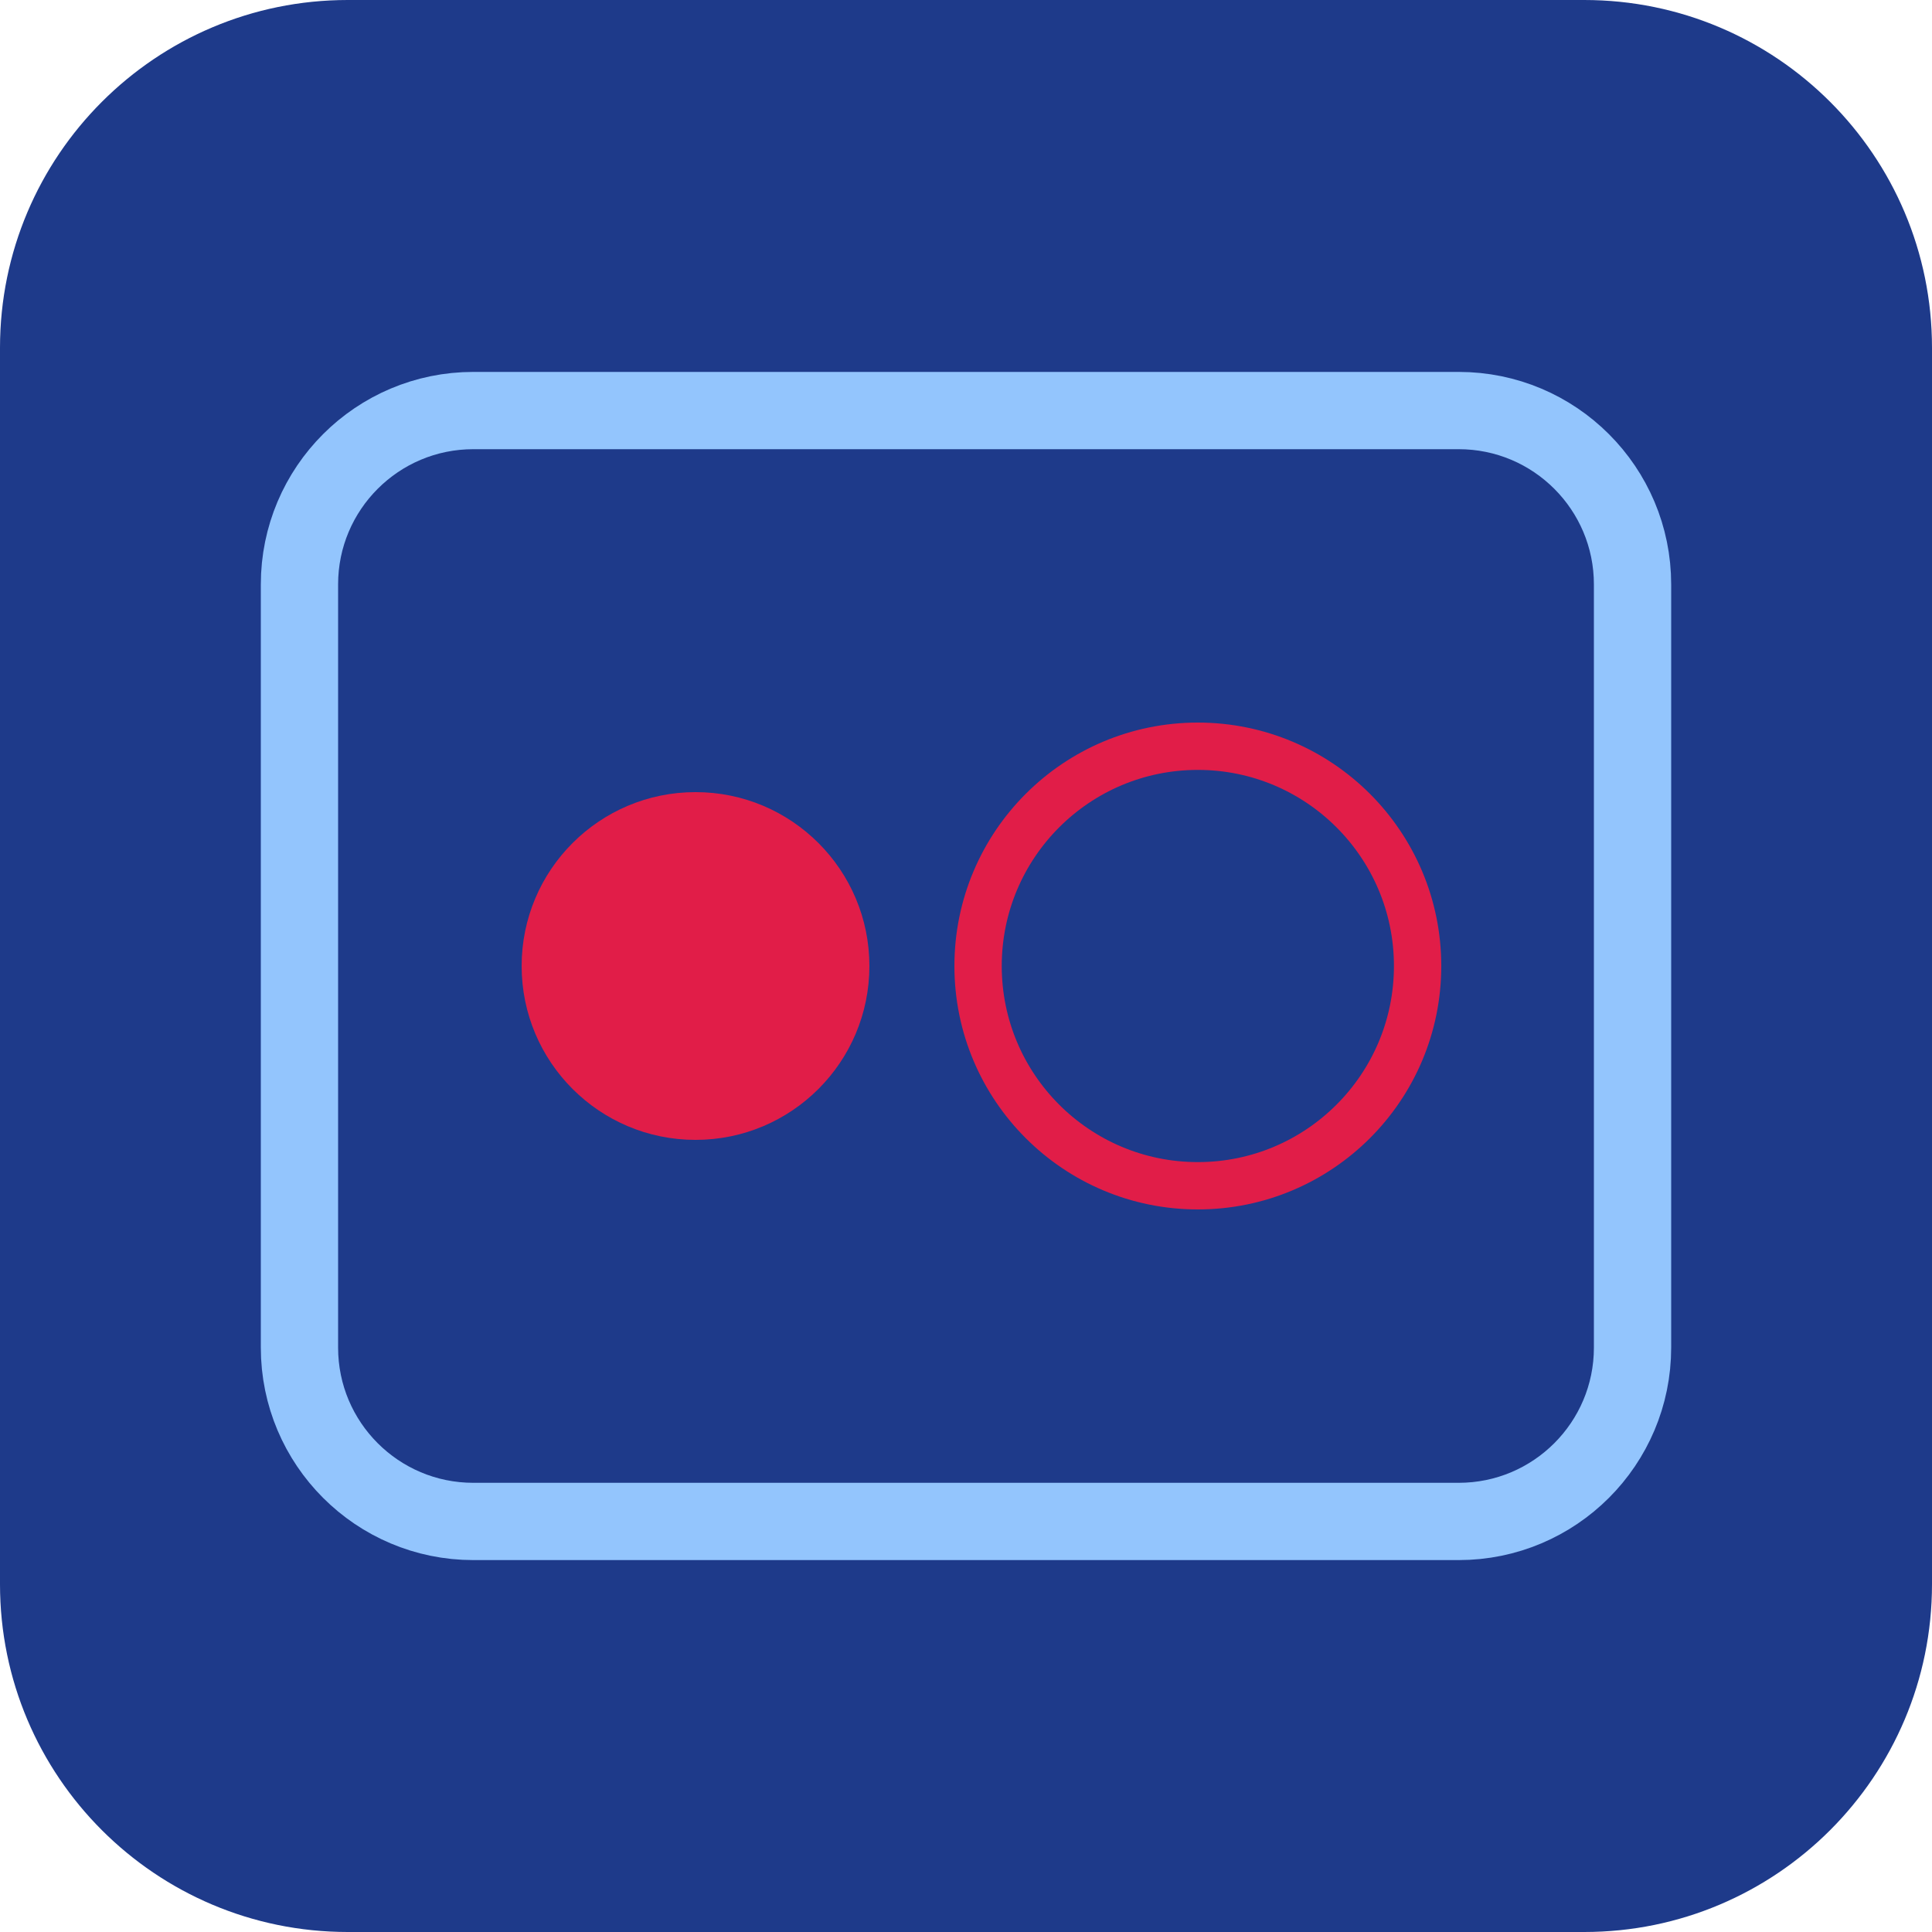
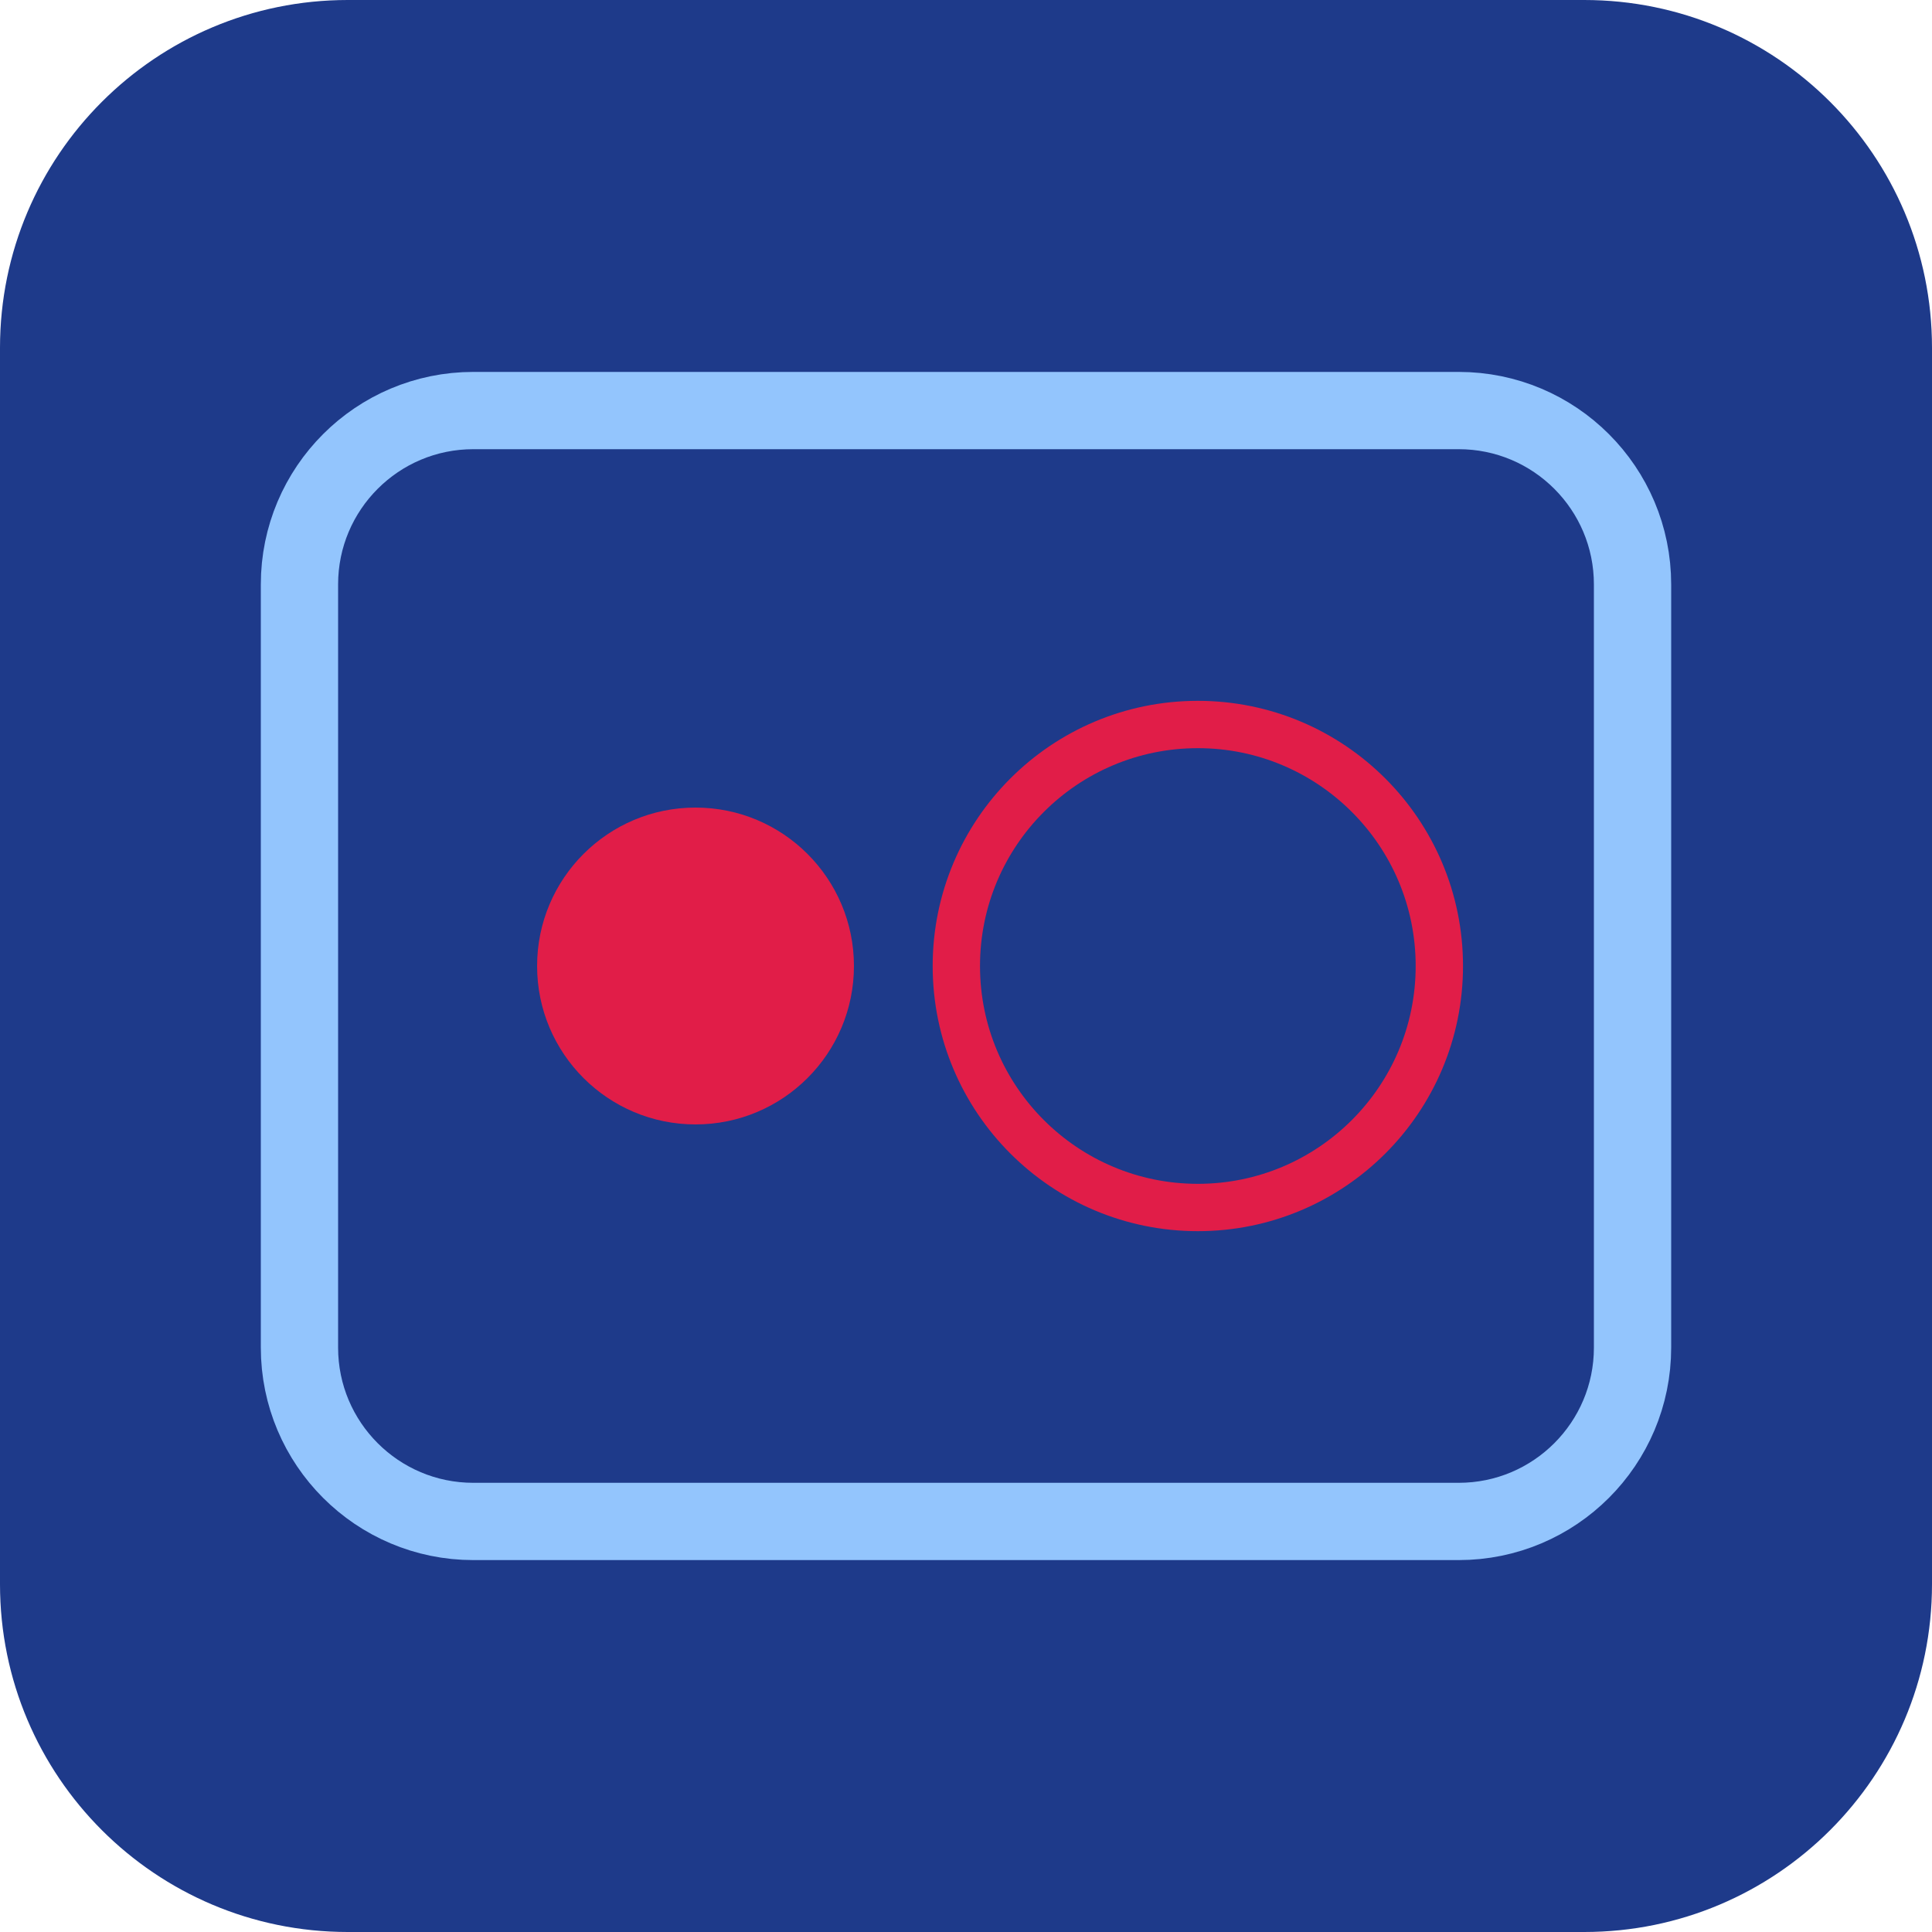
<svg xmlns="http://www.w3.org/2000/svg" viewBox="0 0 100 100">
  <rect width="100" height="100" rx="18" fill="#1e3a8a" />
  <rect x="15.5" y="21.25" width="69" height="57.5" rx="9" fill="none" stroke="#93c5fd" stroke-width="4" />
-   <circle cx="62" cy="50" r="11.375" fill="none" stroke="#e11d48" stroke-width="2.45" />
-   <circle cx="36" cy="50" r="9" fill="#e11d48" />
+   <circle cx="62" cy="50" r="12.5" fill="none" stroke="#e11d48" stroke-width="2.45" />
+   <circle cx="36" cy="50" r="8.2" fill="#e11d48" />
</svg>
